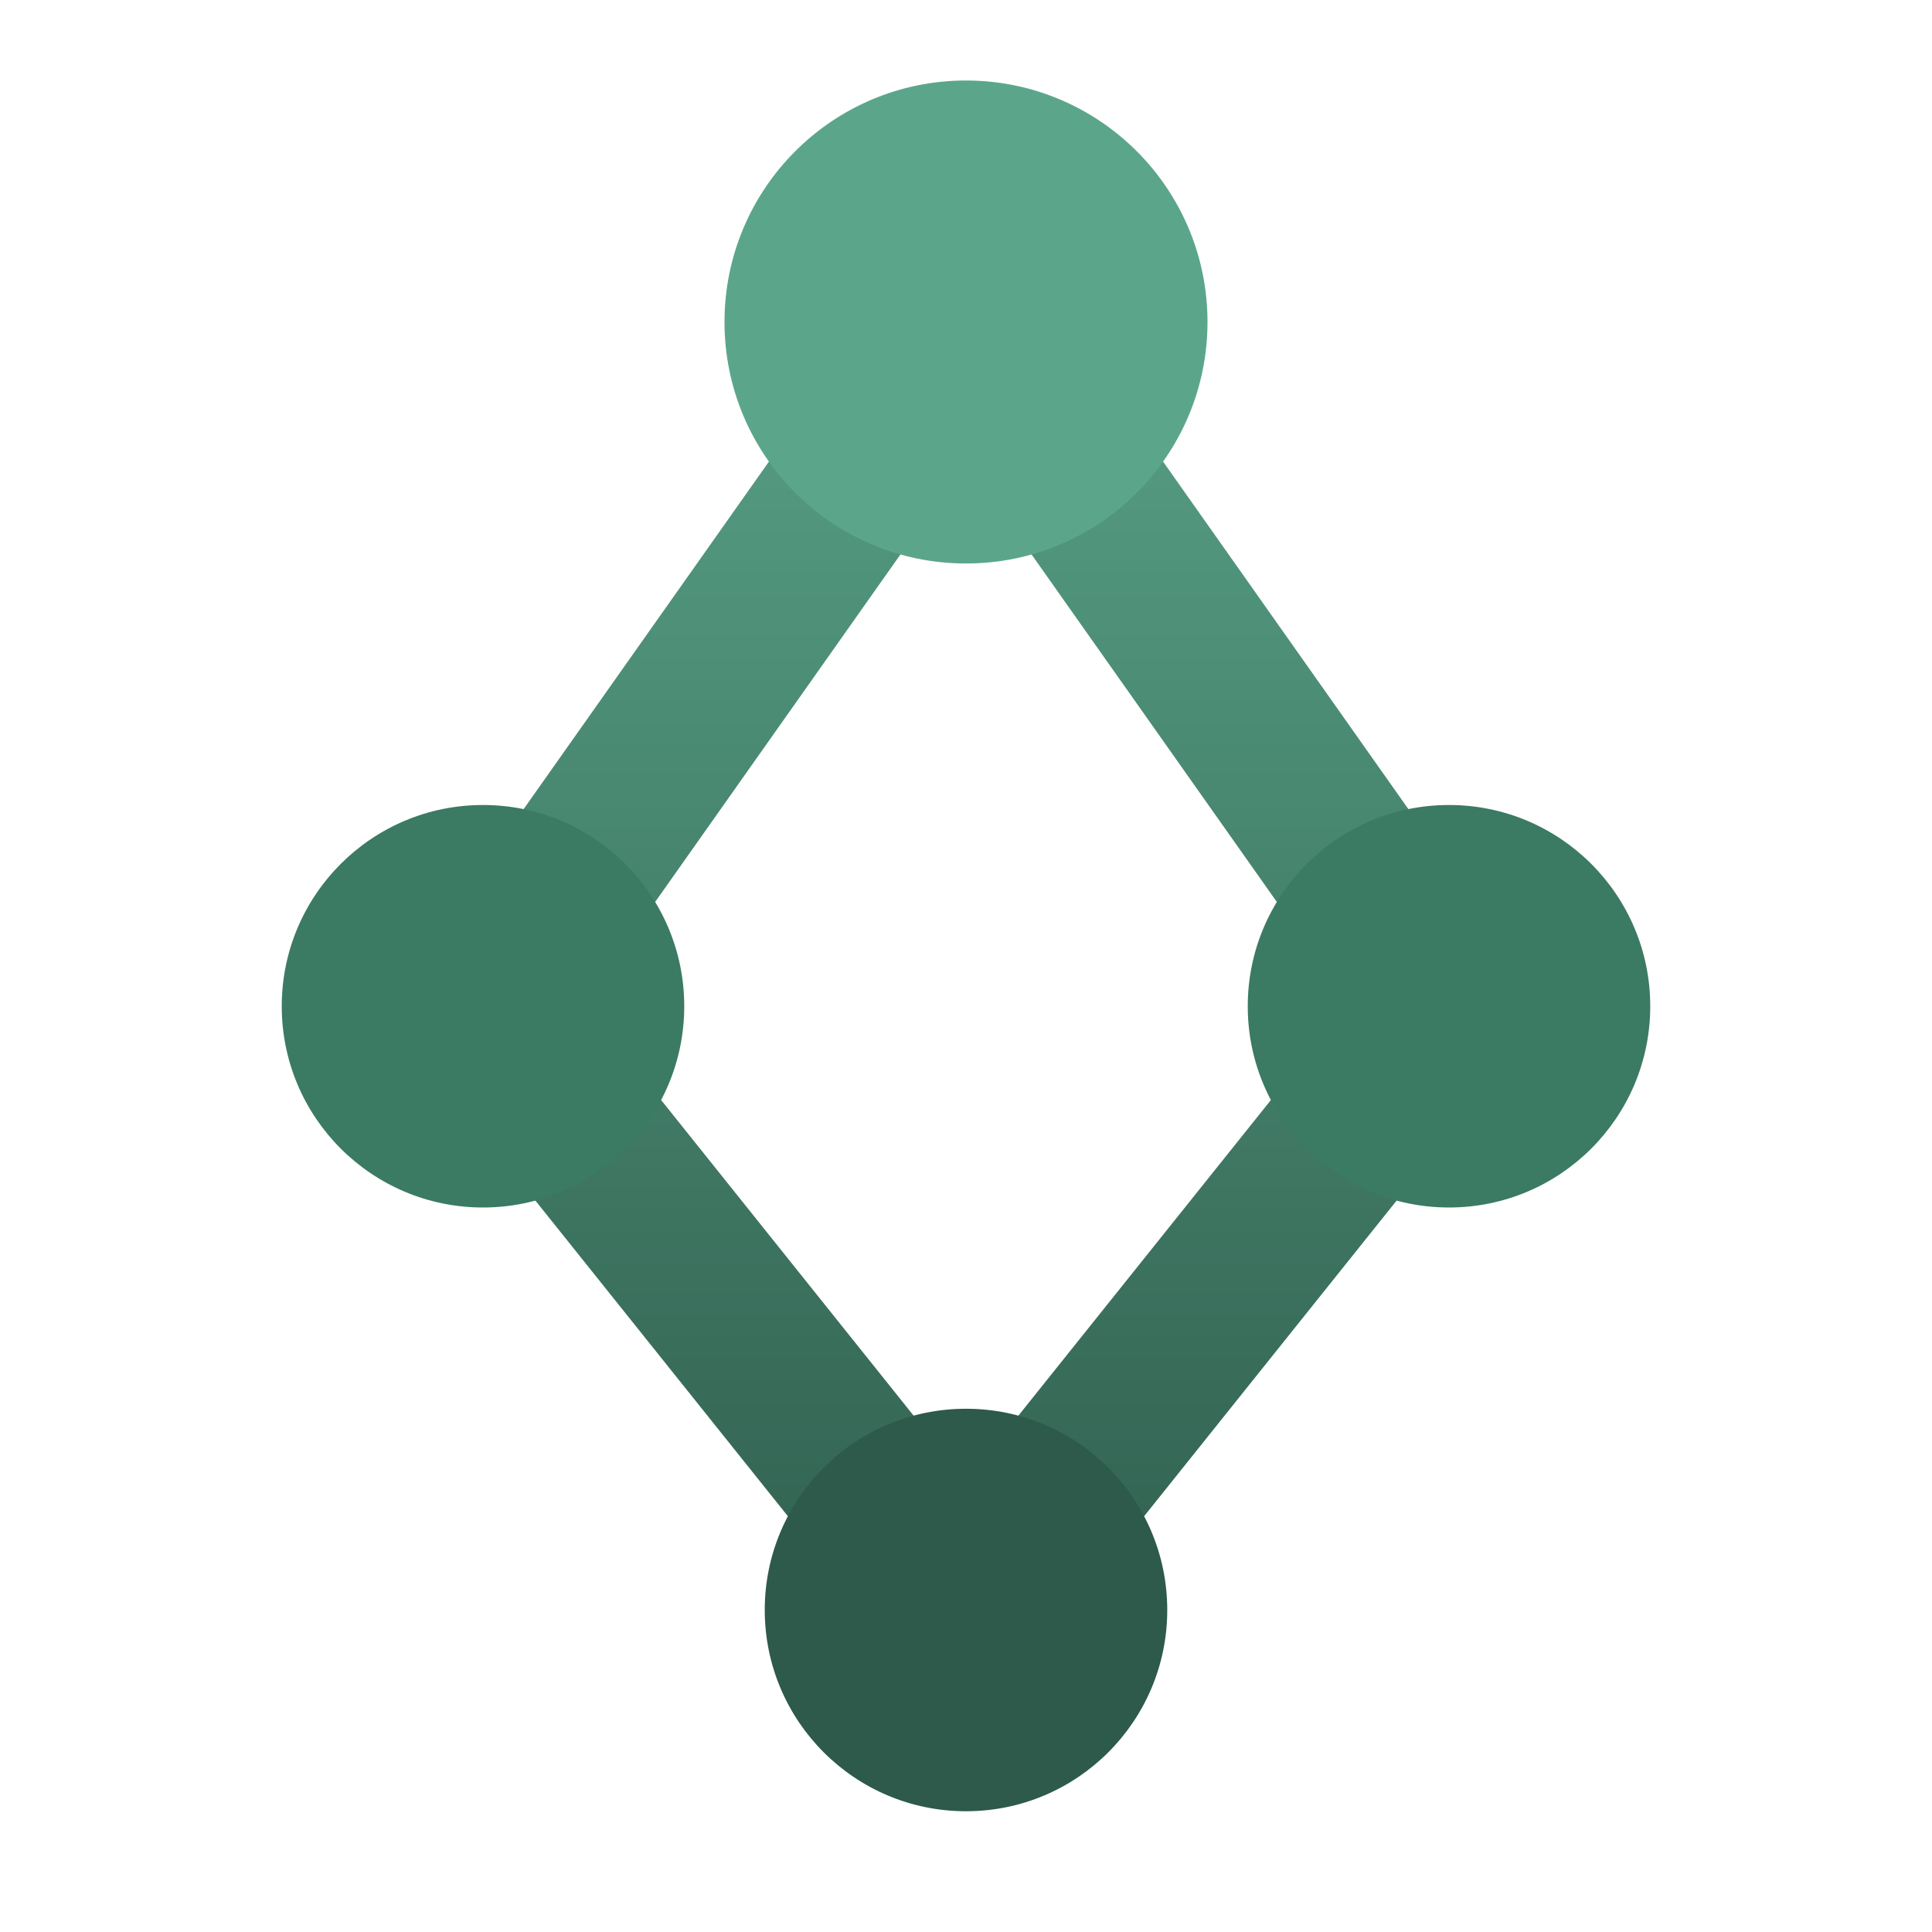
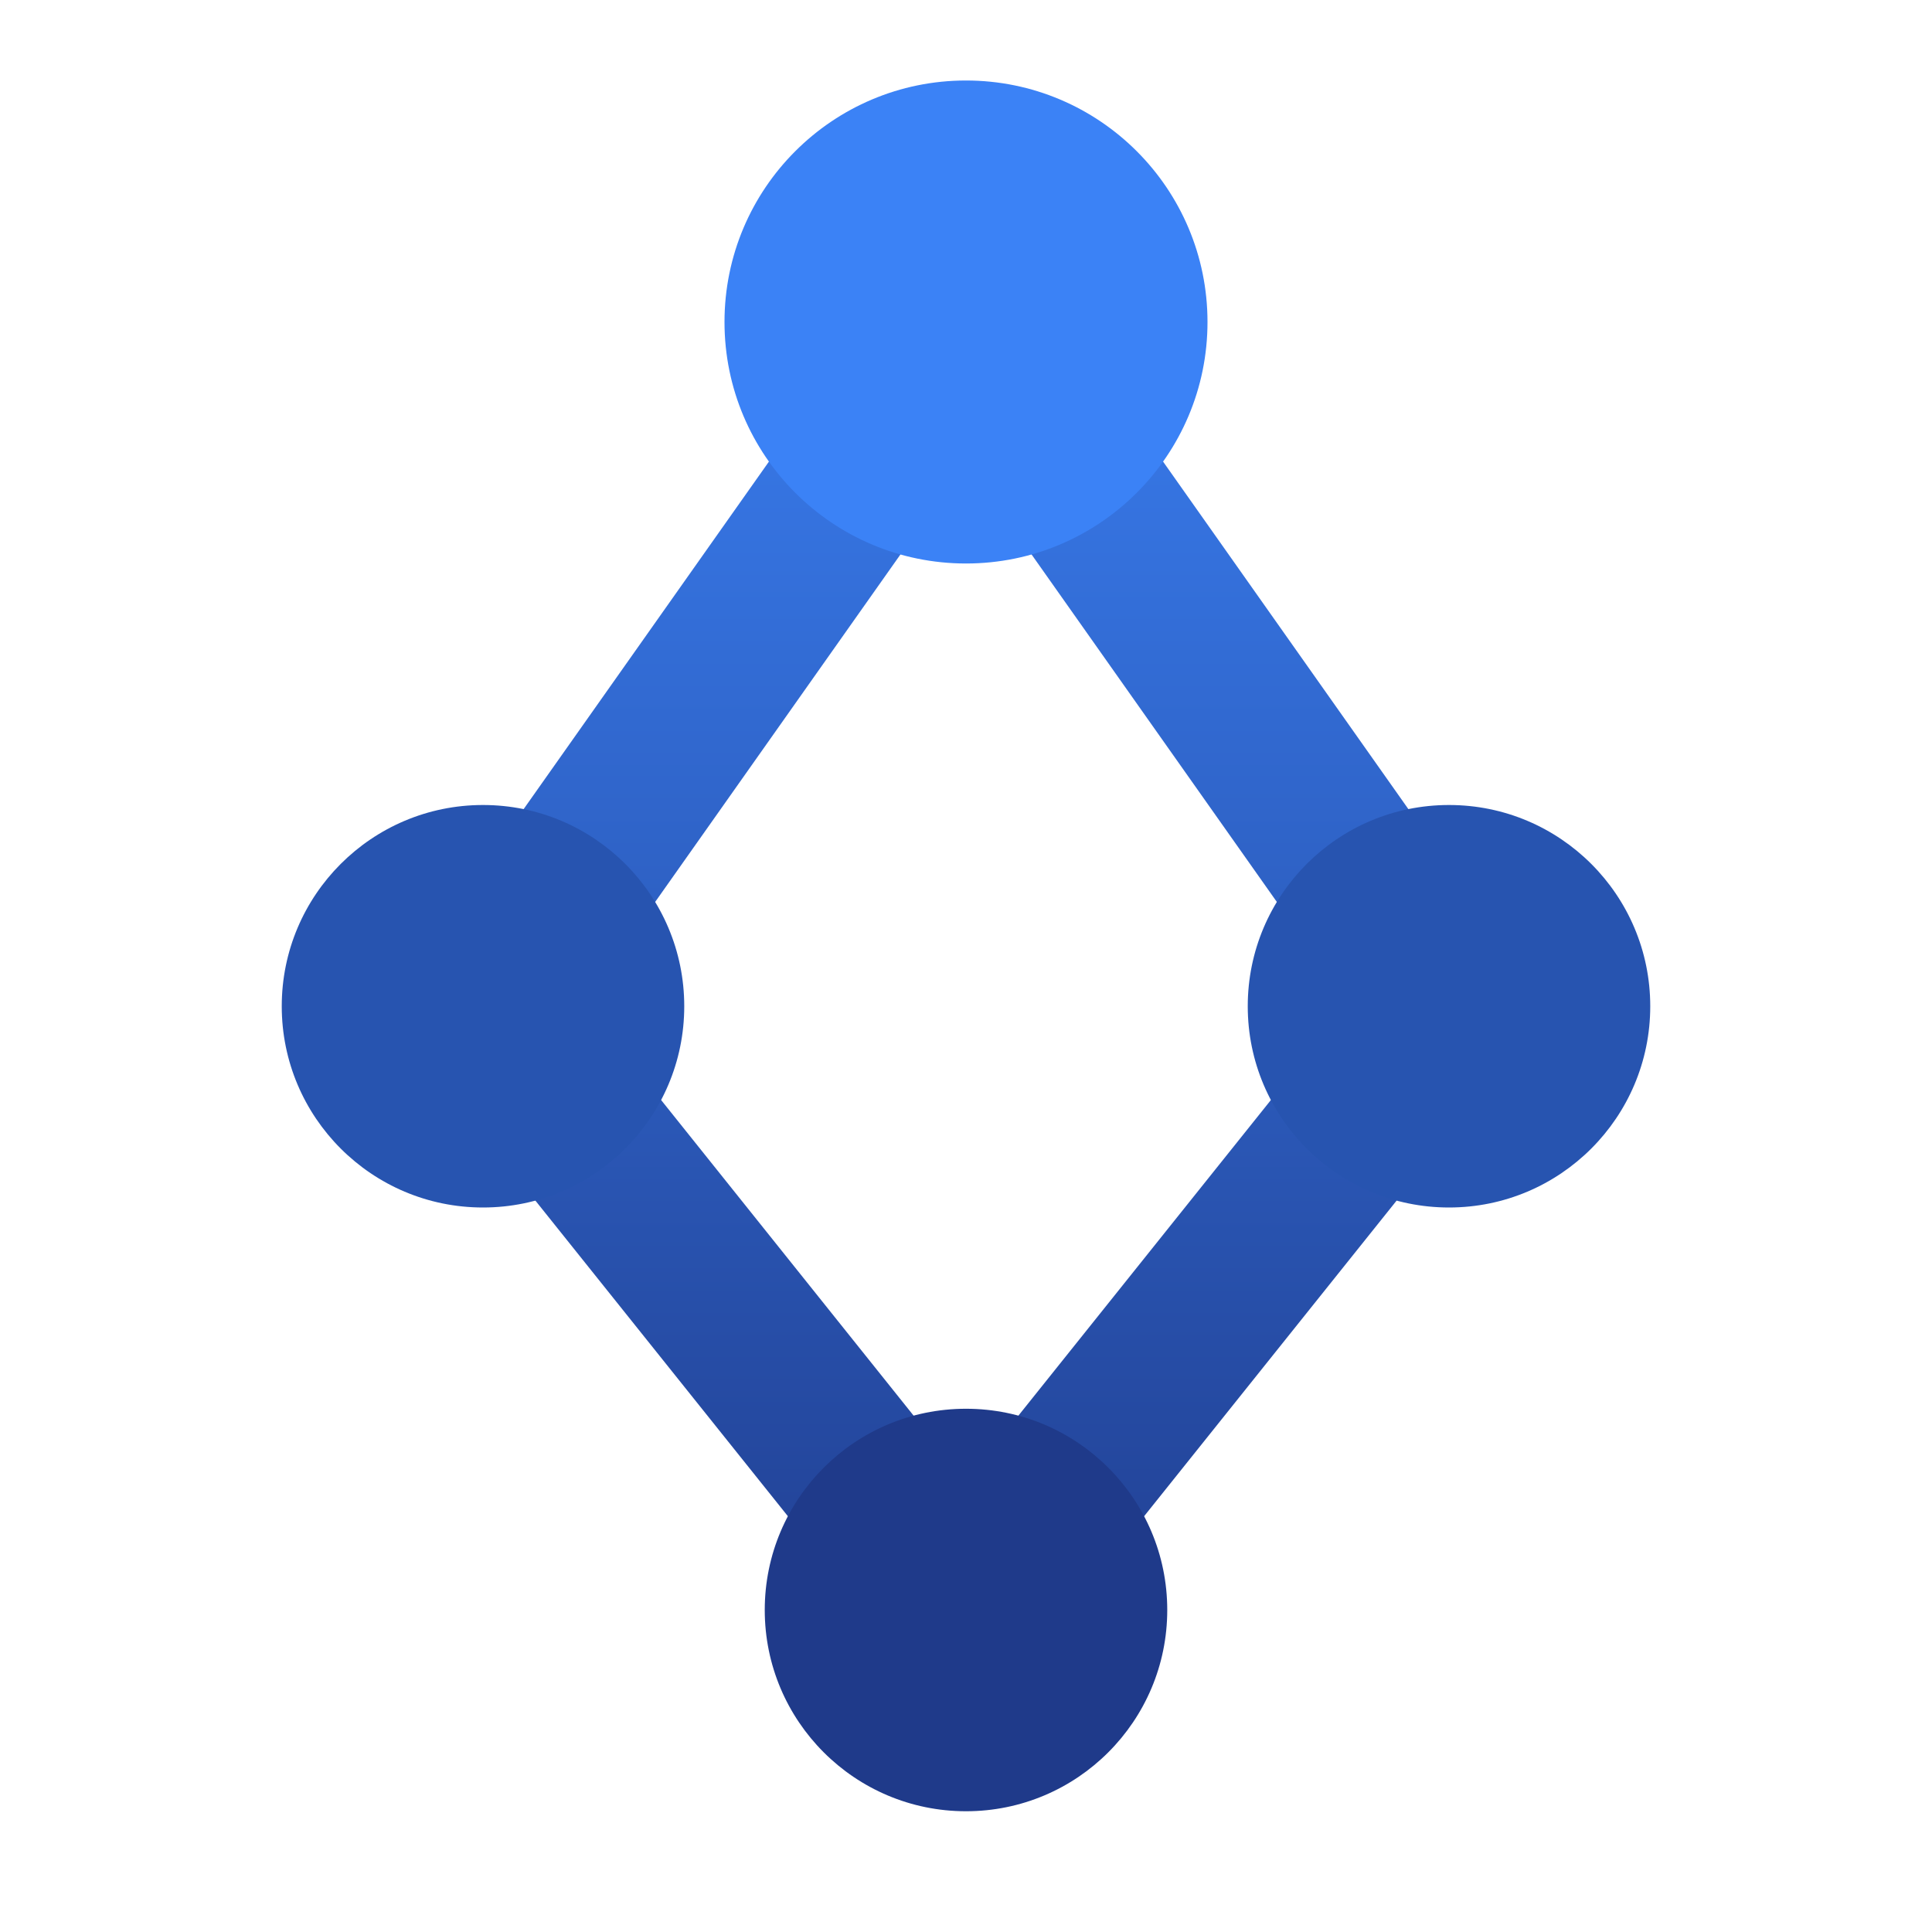
<svg xmlns="http://www.w3.org/2000/svg" viewBox="0 0 24 24" fill="none">
  <defs>
    <linearGradient id="af" x1="12" y1="22" x2="12" y2="2" gradientUnits="userSpaceOnUse">
-       <stop offset="0%" stop-color="#2D5A4A" />
-       <stop offset="100%" stop-color="#5BA68B" />
+       <stop offset="0%" stop-color="#1F3A8A" />
+       <stop offset="100%" stop-color="#3B82F6" />
    </linearGradient>
  </defs>
  <path d="M12 20L6 12.5M12 20L18 12.5M6 12.5L12 4M18 12.5L12 4" stroke="url(#af)" stroke-width="2" stroke-linecap="round" />
-   <circle cx="12" cy="4" r="3" fill="#5BA68B" />
-   <circle cx="6" cy="12.5" r="2.5" fill="#3B7A63" />
-   <circle cx="18" cy="12.5" r="2.5" fill="#3B7A63" />
-   <circle cx="12" cy="20" r="2.5" fill="#2D5A4A" />
+   <circle cx="12" cy="4" r="3" fill="#3B82F6" />
+   <circle cx="6" cy="12.5" r="2.5" fill="#2754B0" />
+   <circle cx="18" cy="12.5" r="2.5" fill="#2754B0" />
+   <circle cx="12" cy="20" r="2.5" fill="#1F3A8A" />
</svg>
